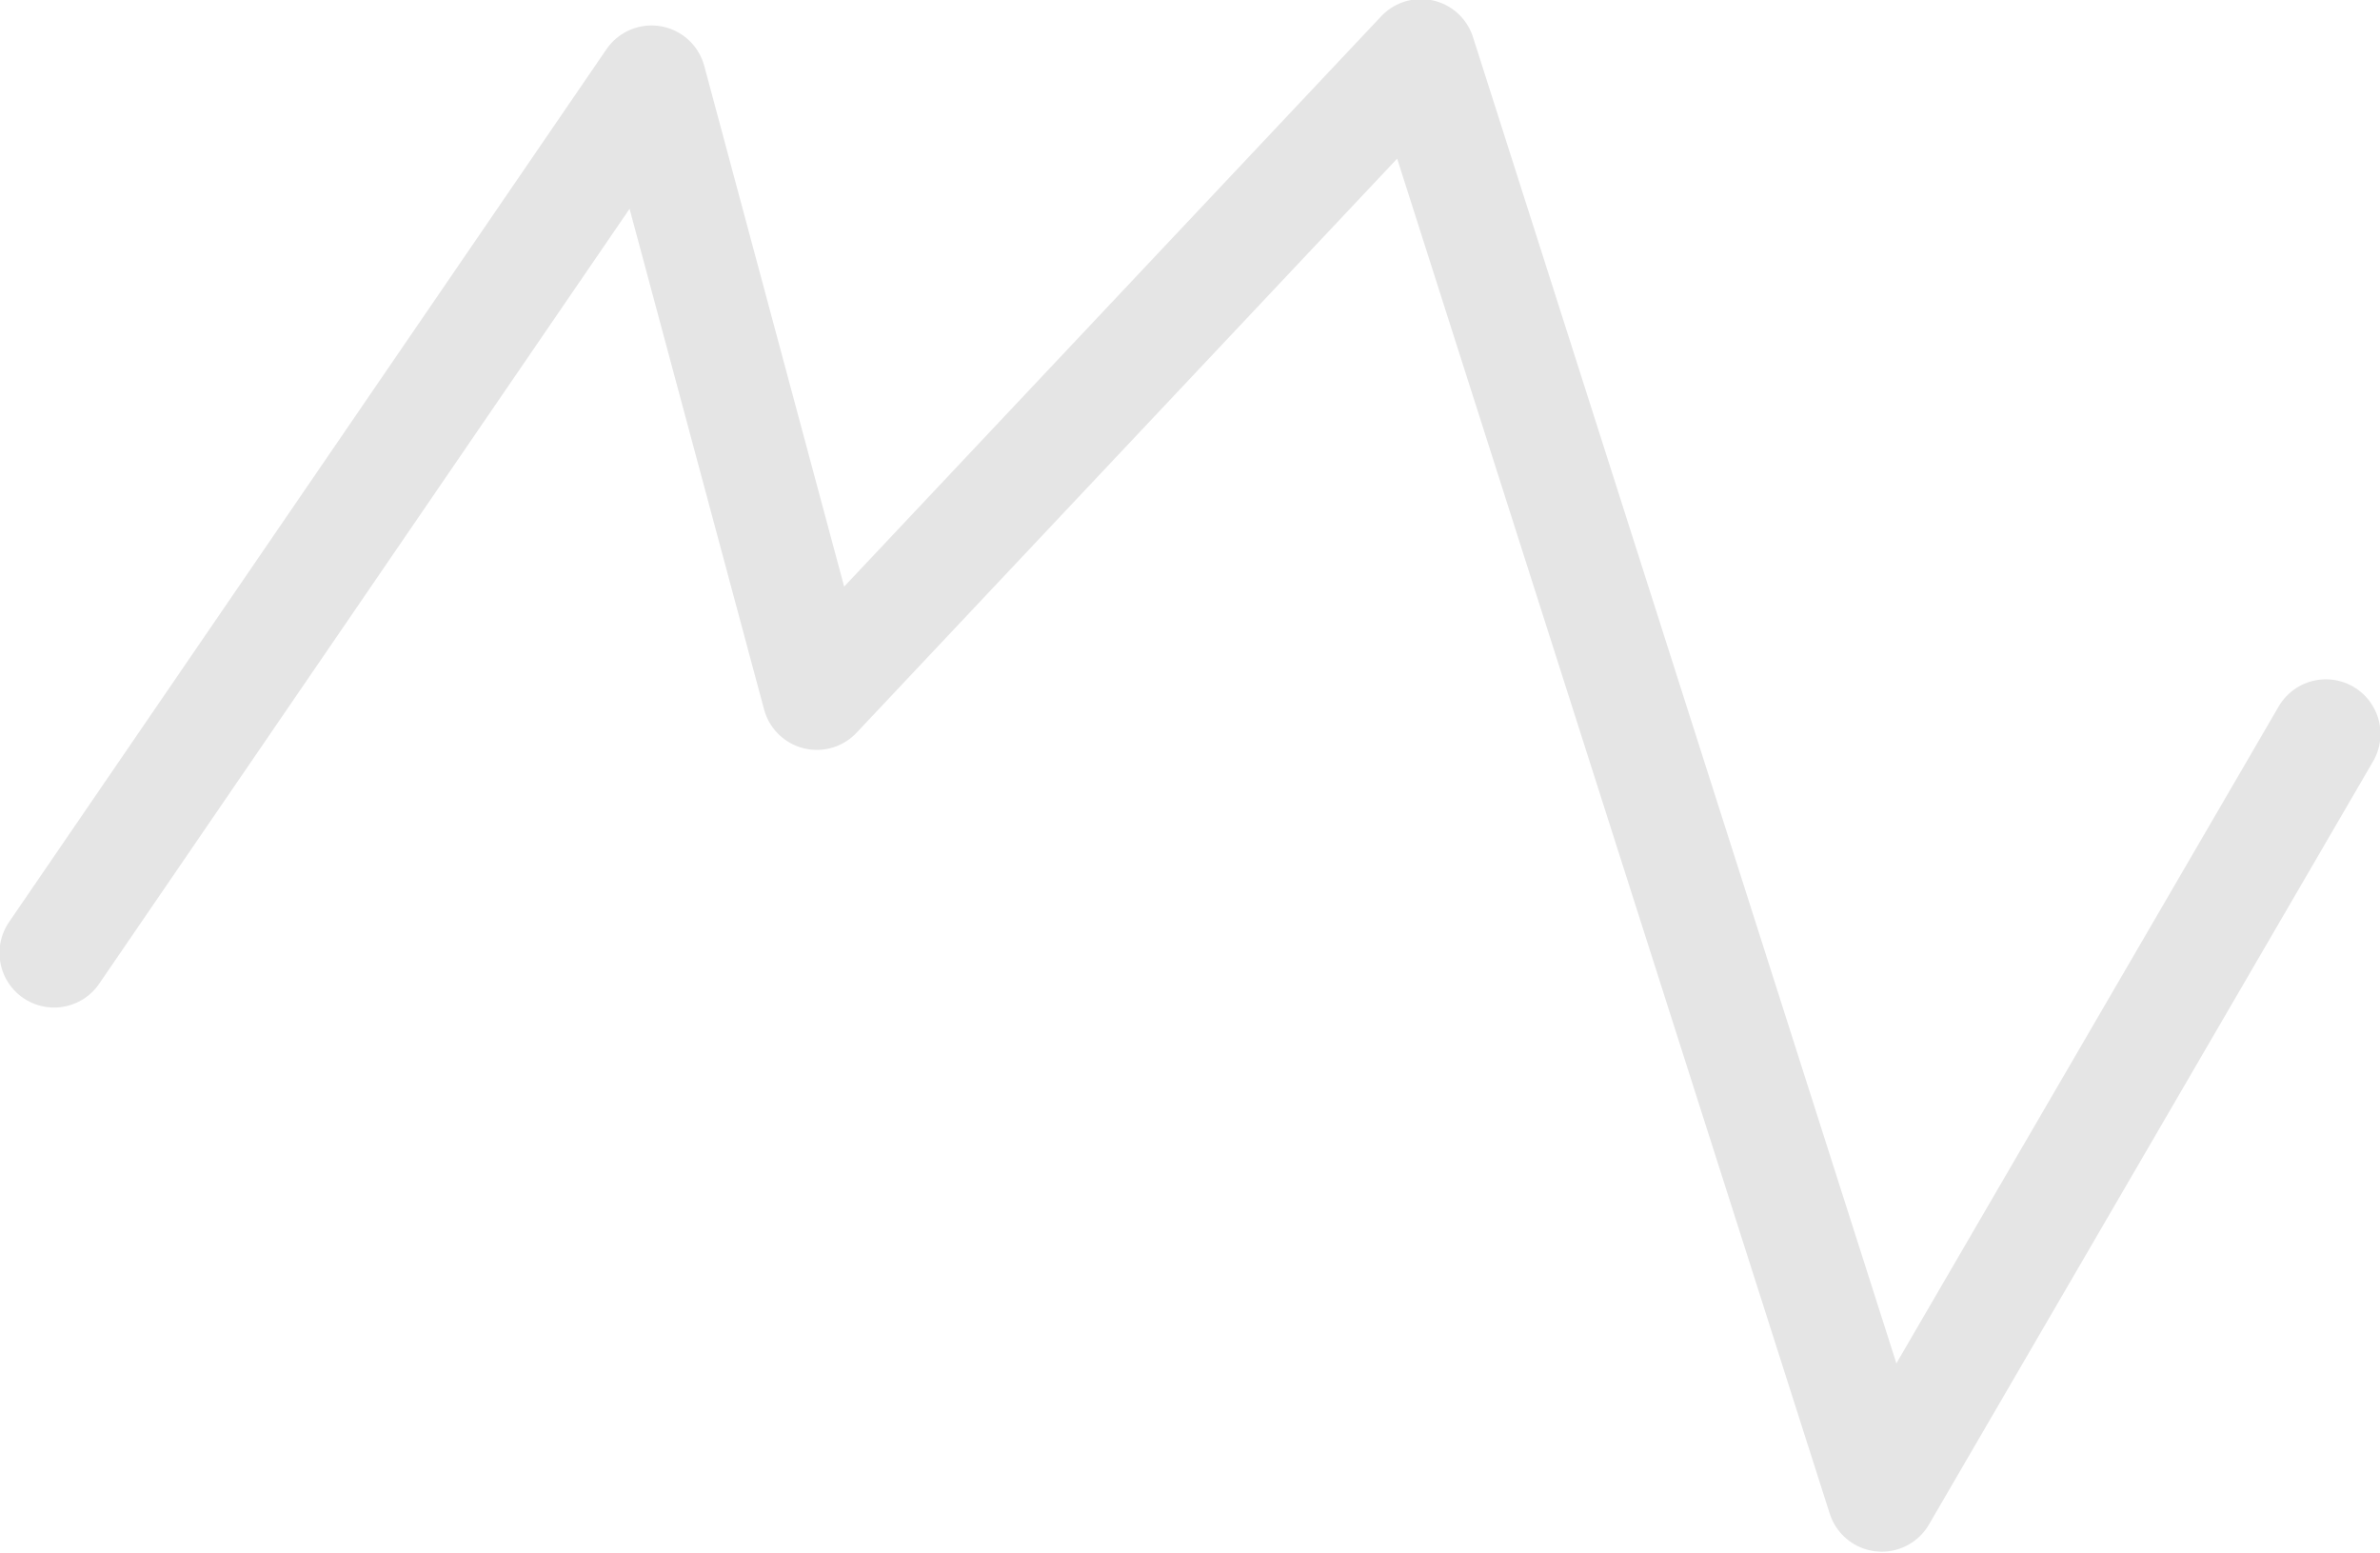
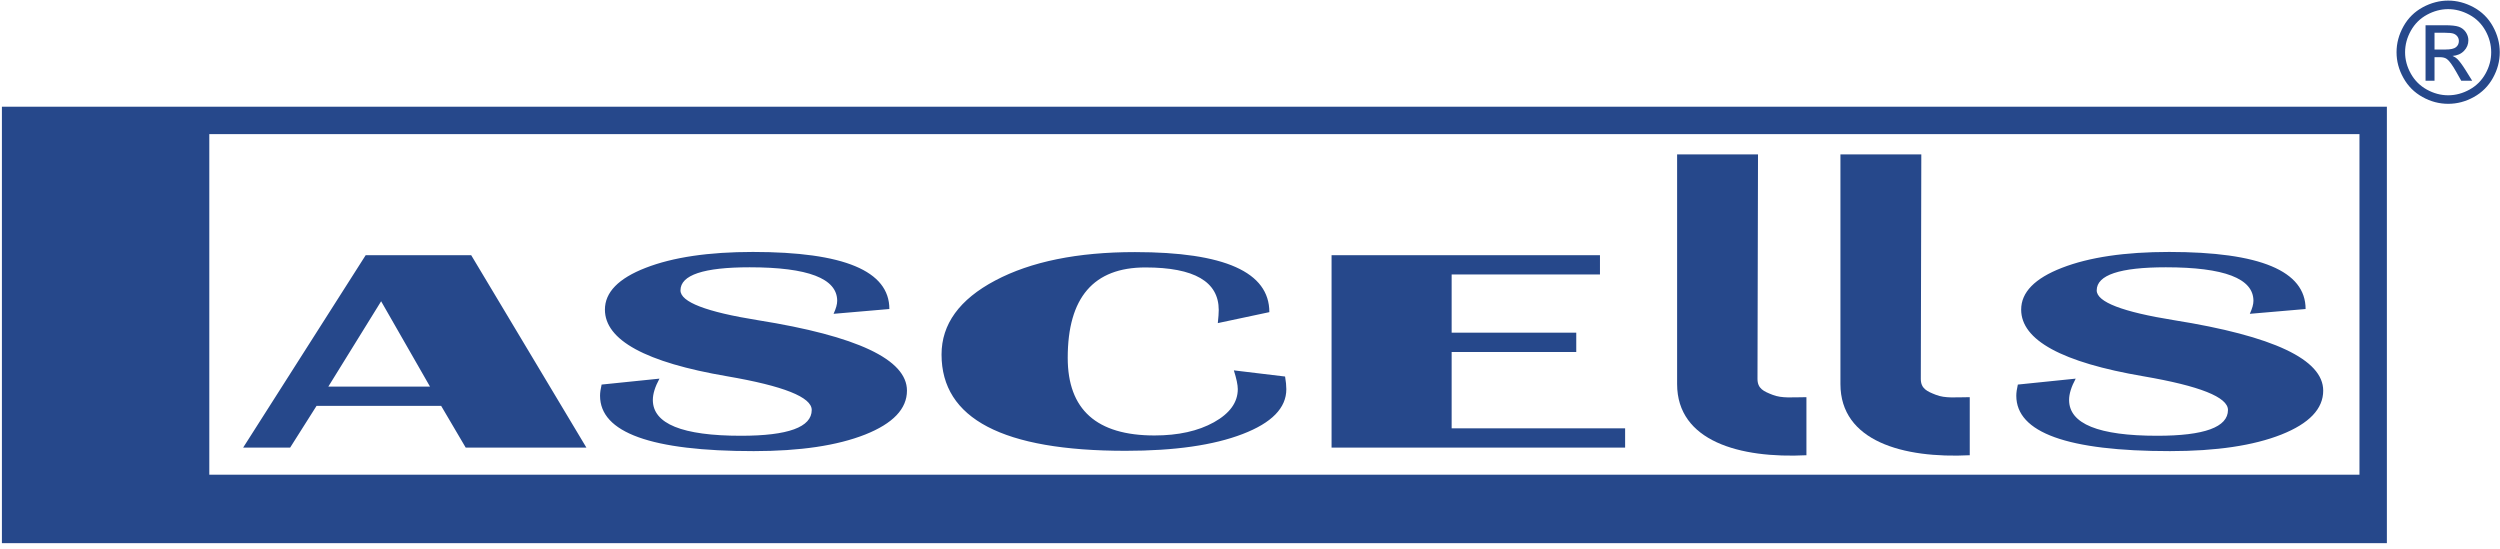
- <svg xmlns="http://www.w3.org/2000/svg" width="512" height="334" version="1.1" viewBox="0 0 135.47 88.371">
-   <path d="m3.079 54.23 34.006-49.674 9.408 35.011 34.389-36.512 26.228 82.141 25.279-43.429" fill="none" stroke="#e5e5e5" stroke-dashoffset="50.168" stroke-linecap="round" stroke-linejoin="round" stroke-width="6.216" />
+ <svg xmlns="http://www.w3.org/2000/svg" xml:space="preserve" width="150.5mm" height="33mm" version="1.1" style="shape-rendering:geometricPrecision; text-rendering:geometricPrecision; image-rendering:optimizeQuality; fill-rule:evenodd; clip-rule:evenodd" viewBox="0 0 150500 33000">
+   <defs>
+     <style type="text/css">
+    
+     .fil0 {fill:#26488B}
+    
+   </style>
+   </defs>
+   <g id="Layer_x0020_1">
+     <g id="_2172072199712">
+       <path class="fil0" d="M28365 15361l6936 11584 -7266 0 -1477 -2511 -7502 0 -1589 2511 -2829 0 7377 -11584 6350 0zm-8599 7911l6119 0 -2941 -5136 -3178 5136zm33774 -4669l-3359 289c144,-312 218,-570 218,-782 0,-1347 -1757,-2019 -5271,-2019 -2773,0 -4163,464 -4163,1391 0,698 1552,1295 4655,1793 5988,956 8979,2369 8979,4241 0,1097 -841,1978 -2517,2644 -1683,664 -3913,997 -6705,997 -6169,0 -9254,-1113 -9254,-3334 0,-183 31,-406 94,-672l3483 -357c-268,493 -399,921 -399,1283 0,1437 1770,2156 5309,2156 2836,0 4256,-519 4256,-1553 0,-771 -1694,-1445 -5091,-2028 -4904,-837 -7359,-2175 -7359,-4014 0,-1040 816,-1880 2455,-2515 1639,-637 3789,-956 6456,-956 5477,0 8213,1145 8213,3436zm20738 3693l3084 371c50,295 75,550 75,765 0,1126 -878,2024 -2629,2696 -1751,675 -4101,1011 -7048,1011 -7384,0 -11079,-1932 -11079,-5796 0,-1831 1078,-3317 3234,-4458 2149,-1138 4954,-1709 8412,-1709 5390,0 8088,1205 8088,3615l-3103 660c37,-338 56,-602 56,-787 0,-1709 -1470,-2564 -4418,-2564 -3116,0 -4673,1813 -4673,5440 0,3117 1738,4675 5221,4675 1434,0 2630,-266 3583,-796 954,-533 1434,-1197 1434,-1996 0,-255 -81,-632 -237,-1127zm22040 -6935l0 1162 -8929 0 0 3505 7502 0 0 1161 -7502 0 0 4595 10443 0 0 1161 -17672 0 0 -11584 16158 0zm42479 3242l-3358 289c143,-312 218,-570 218,-782 0,-1347 -1757,-2019 -5272,-2019 -2773,0 -4163,464 -4163,1391 0,698 1552,1295 4655,1793 5989,956 8980,2369 8980,4241 0,1097 -842,1978 -2518,2644 -1682,664 -3913,997 -6705,997 -6169,0 -9253,-1113 -9253,-3334 0,-183 31,-406 93,-672l3483 -357c-267,493 -398,921 -398,1283 0,1437 1769,2156 5309,2156 2835,0 4256,-519 4256,-1553 0,-771 -1695,-1445 -5091,-2028 -4904,-837 -7359,-2175 -7359,-4014 0,-1040 816,-1880 2455,-2515 1639,-637 3788,-956 6455,-956 5478,0 8213,1145 8213,3436z" />
+       <path class="fil0" d="M147381 36c522,0 1031,133 1528,400 496,269 884,651 1161,1150 277,498 416,1018 416,1559 0,536 -136,1050 -410,1543 -273,495 -657,879 -1149,1152 -493,274 -1007,410 -1546,410 -538,0 -1054,-136 -1546,-410 -493,-273 -877,-657 -1151,-1152 -276,-493 -412,-1007 -412,-1543 0,-541 139,-1061 417,-1559 279,-499 667,-881 1164,-1150 496,-267 1007,-400 1528,-400zm0 514c-437,0 -861,113 -1275,336 -413,224 -736,544 -970,959 -233,416 -350,849 -350,1300 0,447 116,876 345,1286 229,411 549,731 961,960 412,229 841,345 1289,345 447,0 877,-116 1289,-345 412,-229 731,-549 959,-960 228,-410 341,-839 341,-1286 0,-451 -115,-884 -347,-1300 -232,-415 -555,-735 -970,-959 -414,-223 -839,-336 -1272,-336zm-1363 4311l0 -3342 1148 0c394,0 678,29 853,91 176,62 315,170 421,323 104,155 156,318 156,491 0,244 -87,457 -262,638 -174,181 -406,283 -694,305 118,49 214,108 284,177 135,132 299,353 495,664l407 653 -659 0 -297 -527c-233,-413 -420,-673 -563,-777 -99,-77 -243,-115 -433,-115l-316 0 0 1419 -540 0zm540 -1880l655 0c312,0 525,-48 639,-141 114,-93 172,-216 172,-371 0,-99 -28,-187 -83,-266 -55,-77 -131,-136 -228,-174 -98,-39 -278,-58 -543,-58l-612 0 0 1010z" />
+       <path class="fil0" d="M115 6424l143575 0 0 26274 -143575 0 0 -26274zm12485 1650l129440 0 0 20503 -129440 0 0 -20503z" />
+       <path class="fil0" d="M100962 23121l0 -13826 4870 0 -31 13512c0,589 370,752 910,962 572,224 1202,141 2036,141l0 3495c-4006,203 -7785,-844 -7785,-4284z" />
+       <path class="fil0" d="M110794 23121l0 -13826 4869 0 -30 13512c-1,589 369,752 909,962 572,224 1203,141 2037,141l0 3495c-4007,203 -7785,-844 -7785,-4284z" />
+     </g>
+   </g>
</svg>
